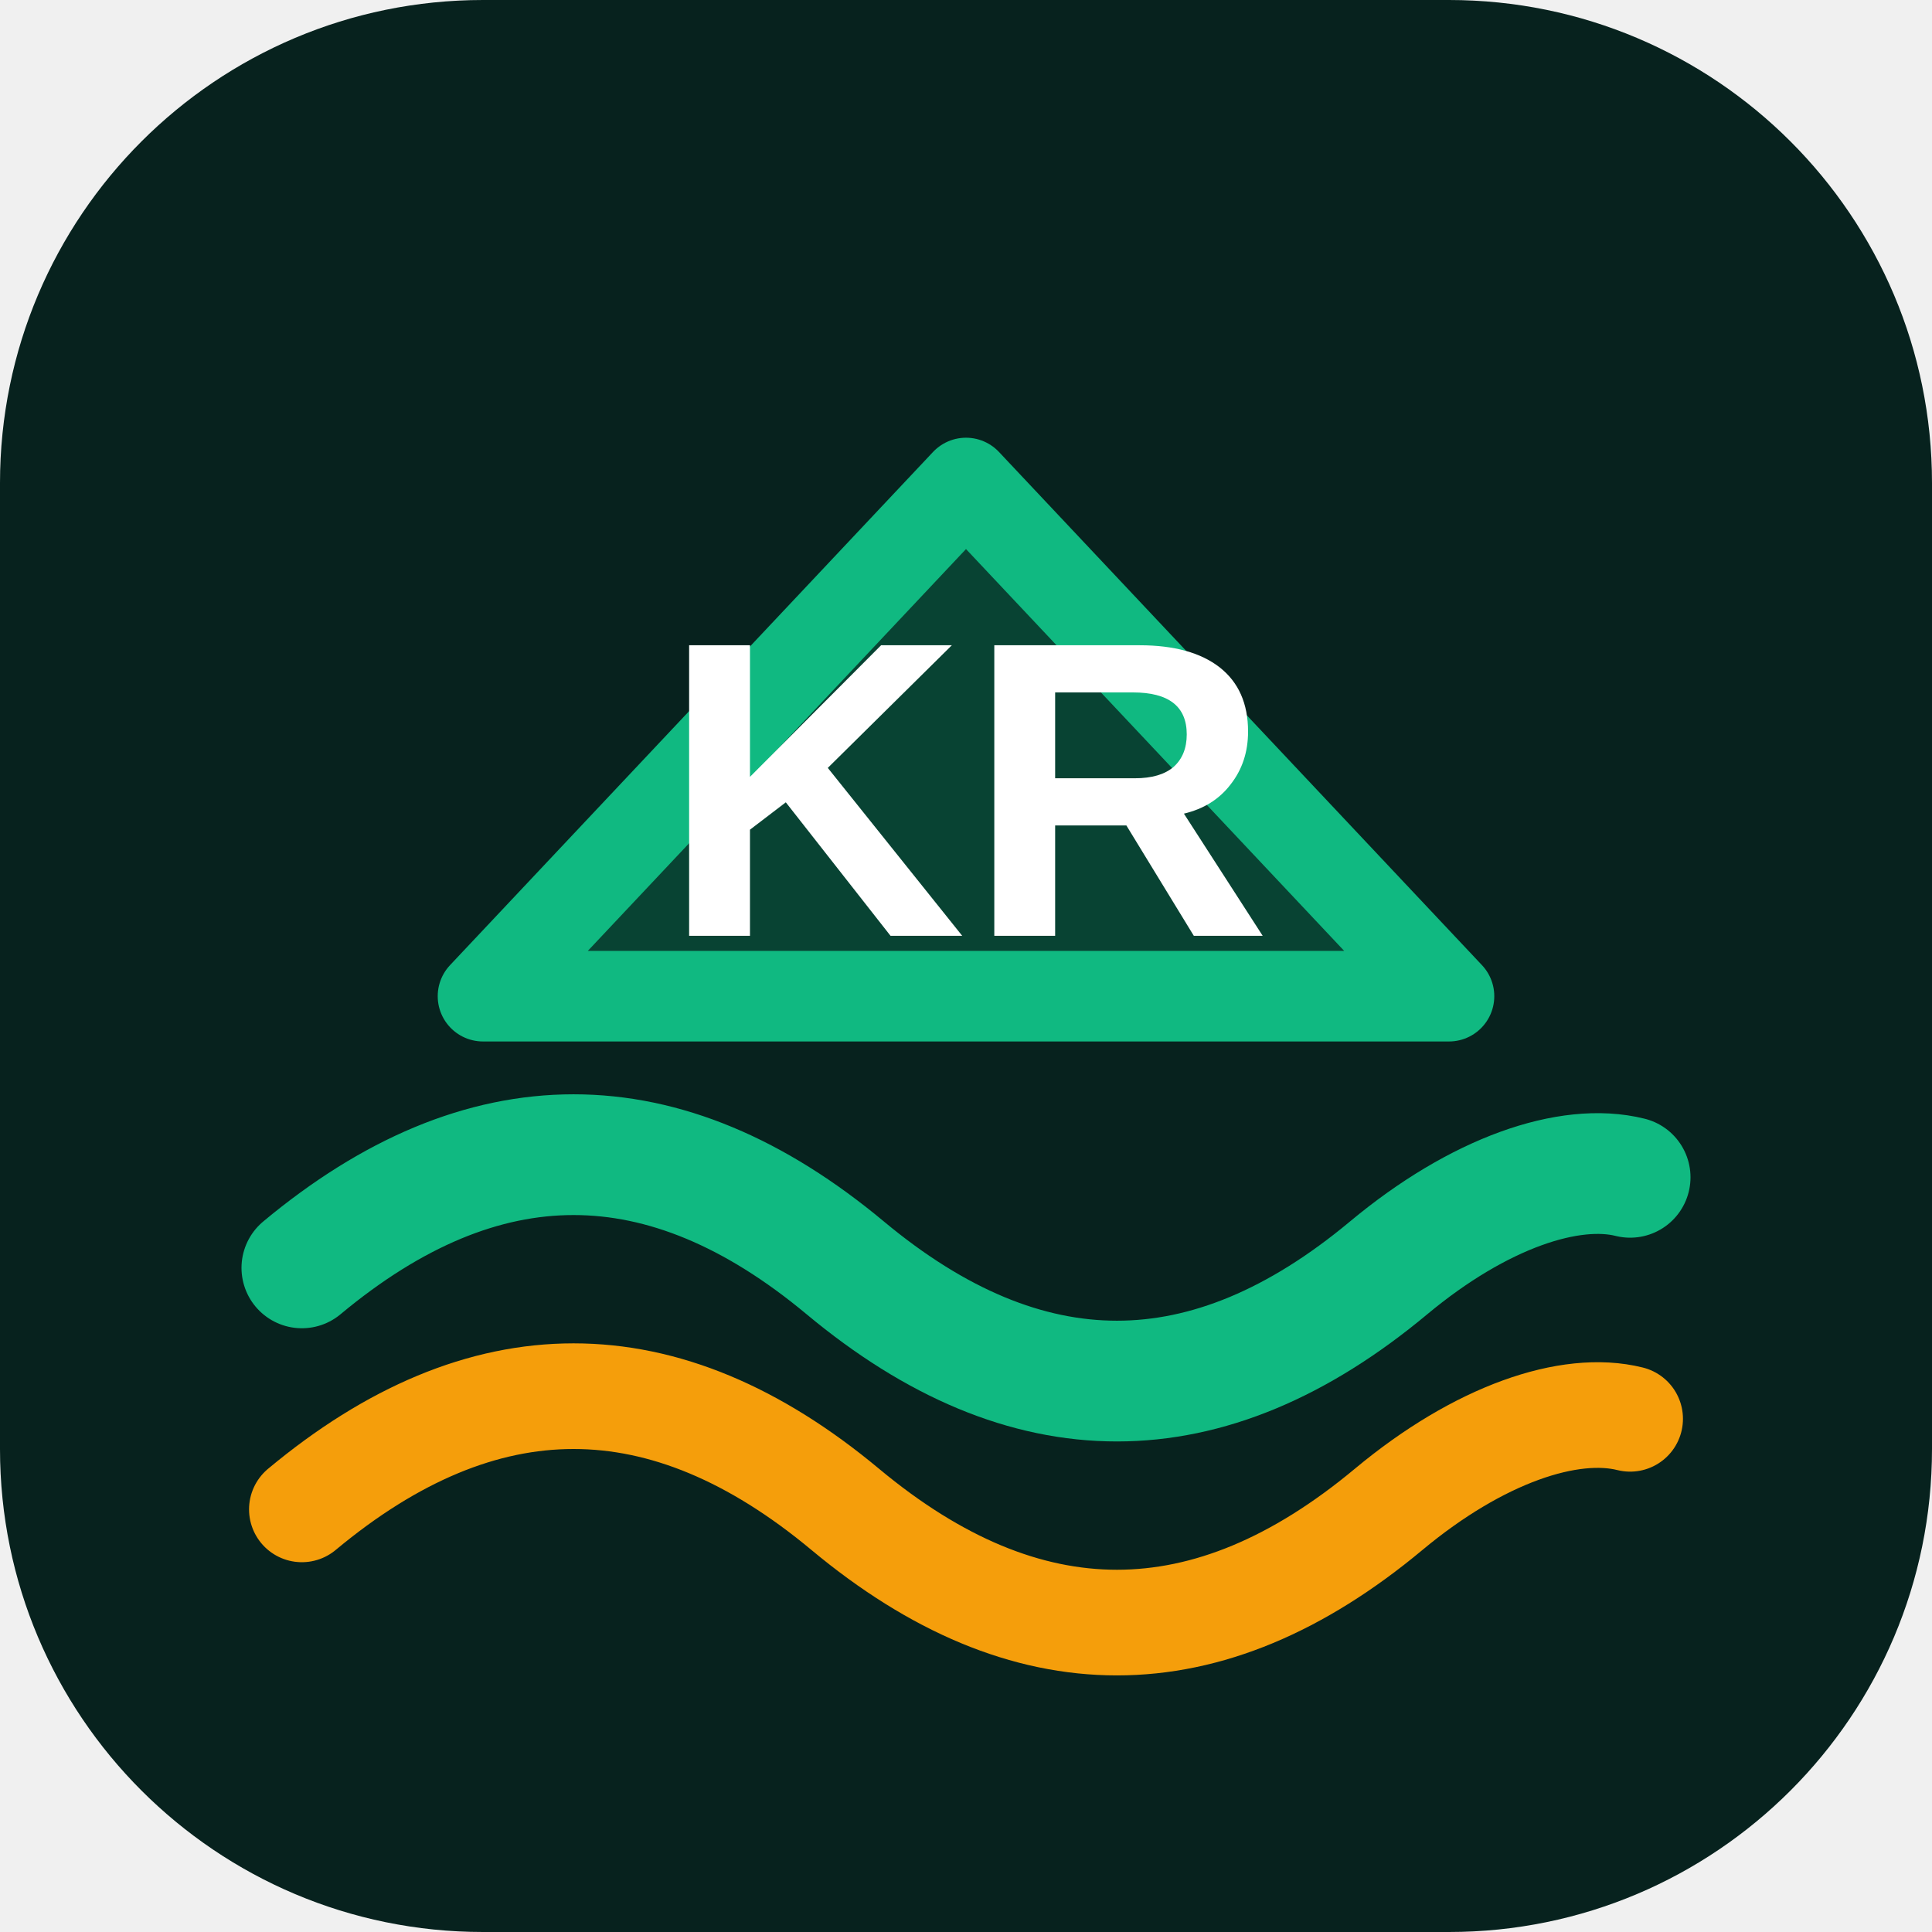
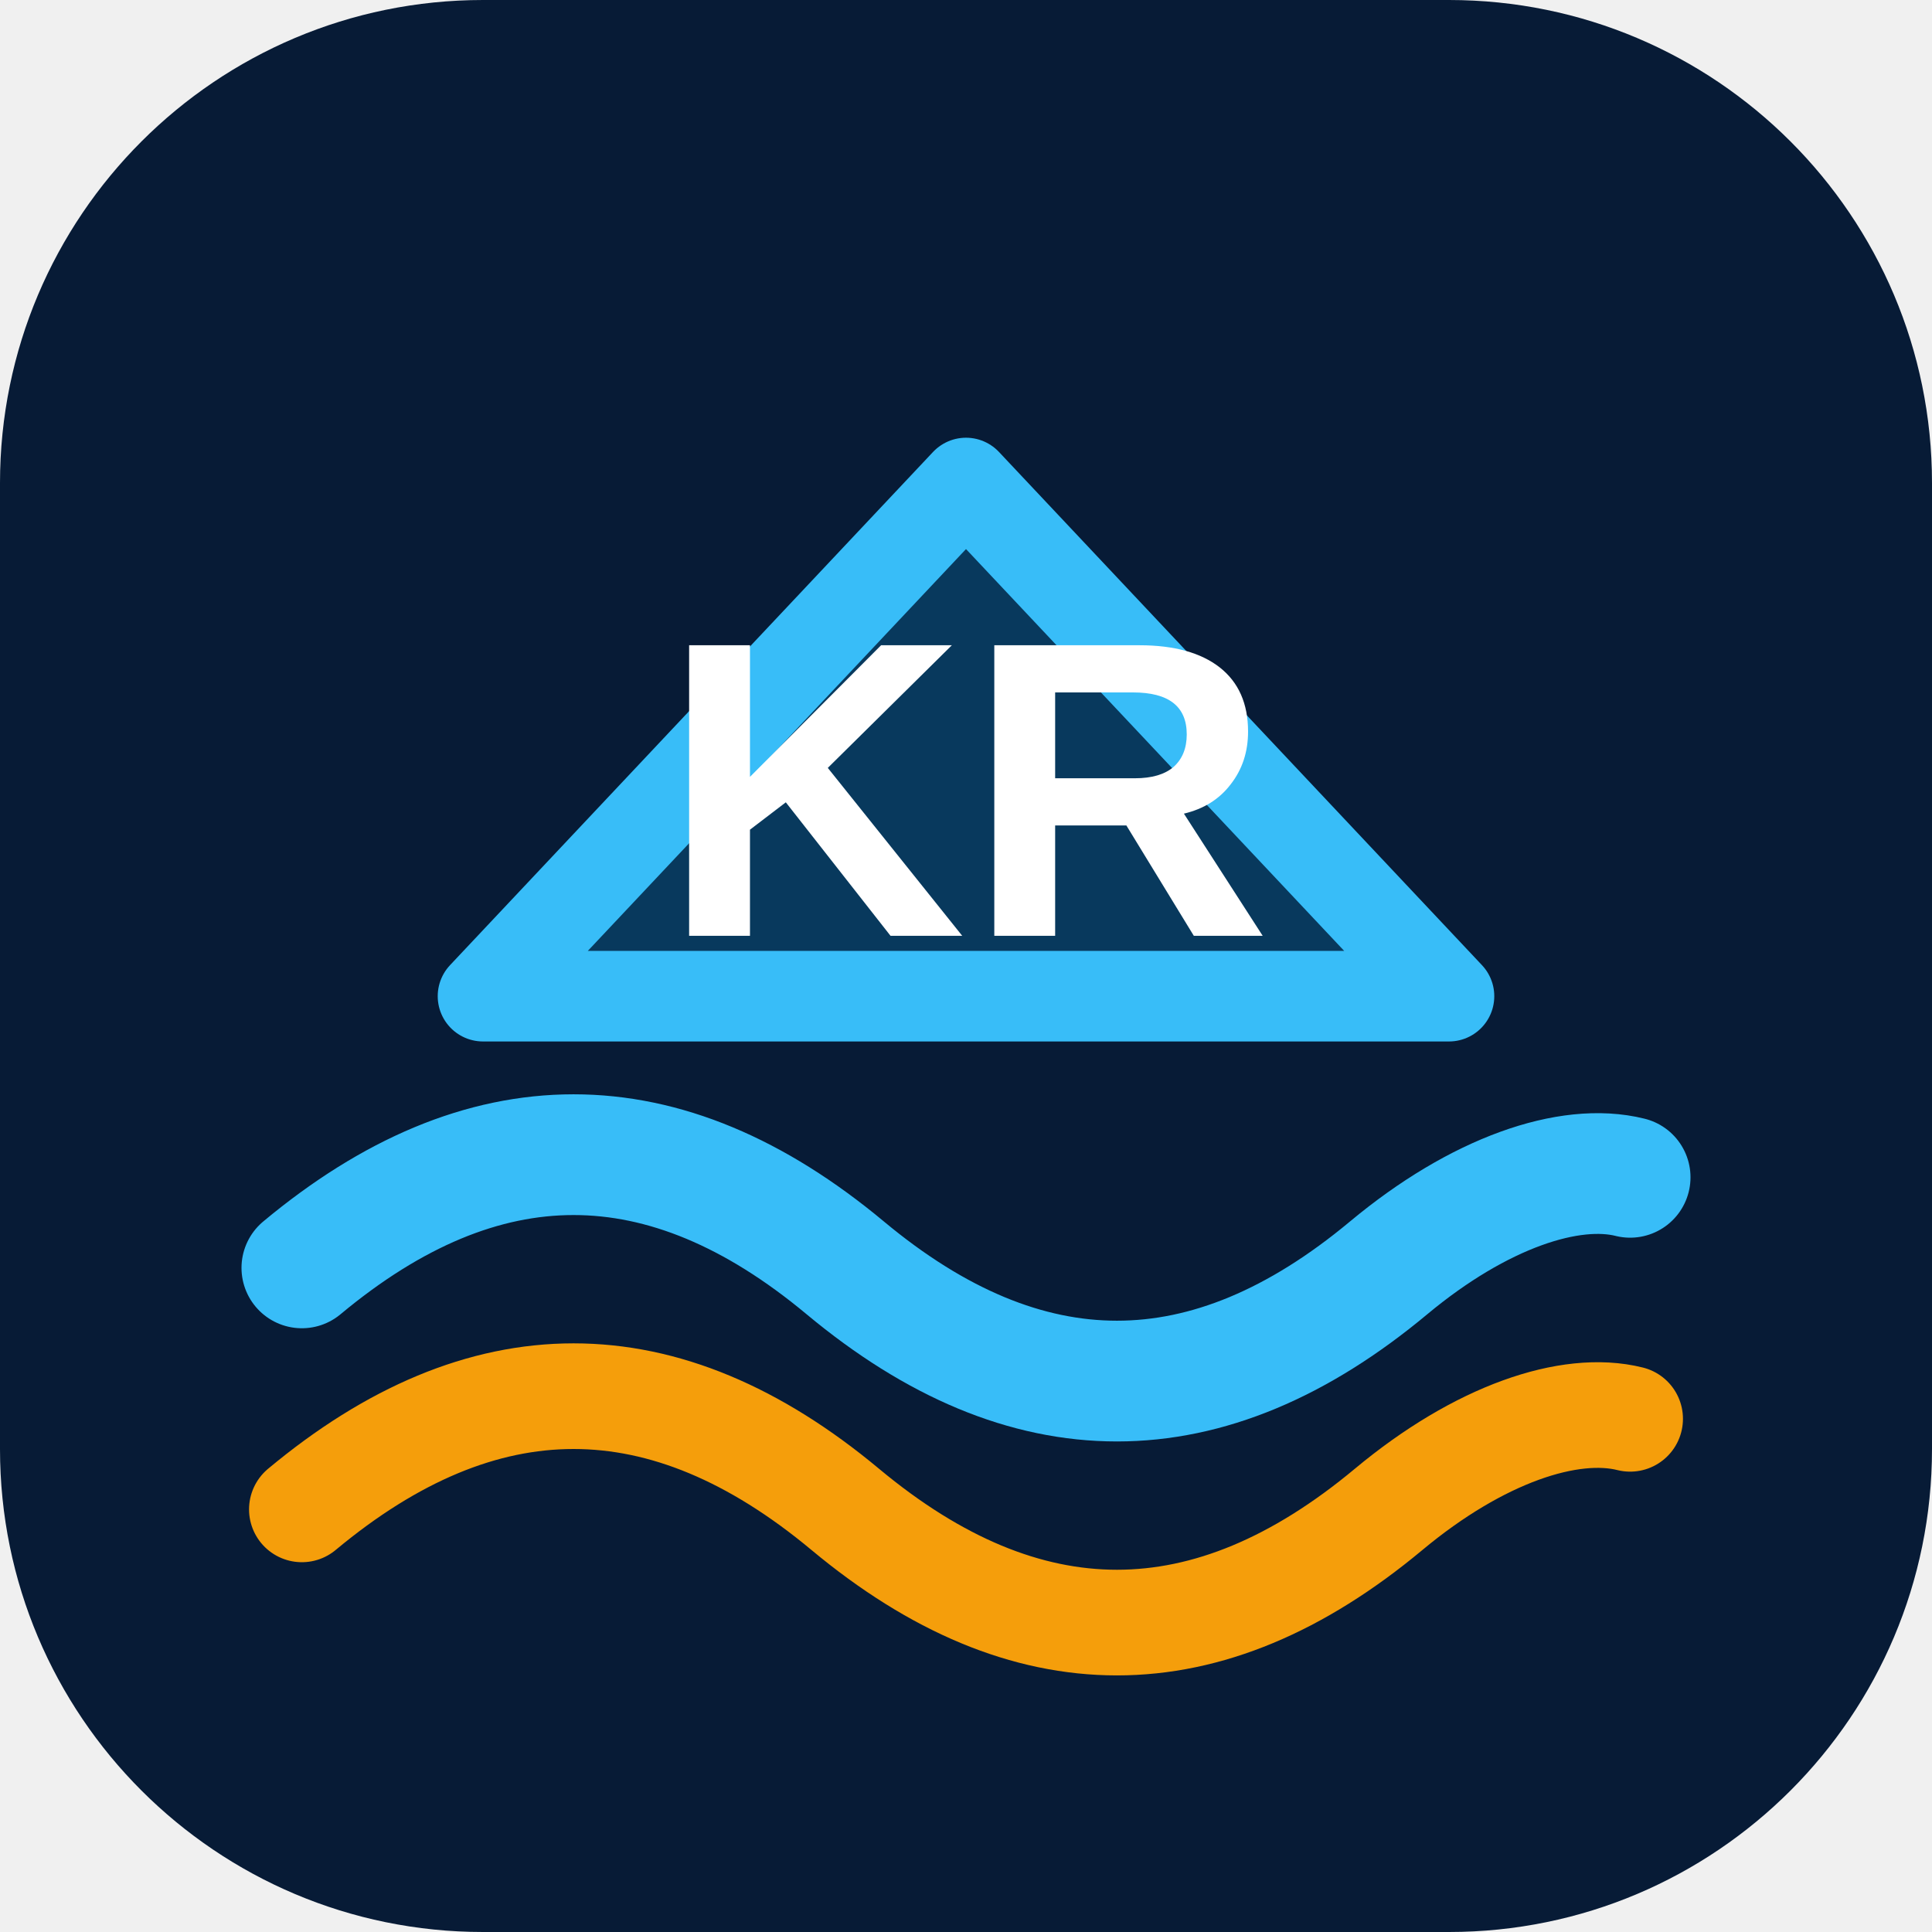
<svg xmlns="http://www.w3.org/2000/svg" viewBox="0 0 64 64" fill="none">
-   <rect width="64" height="64" rx="16" fill="#07221E" />
-   <path d="M10 42C16 37 22 37 28 42C34 47 40 47 46 42C49 39.5 52 38.5 54 39" stroke="#10B981" stroke-width="4" stroke-linecap="round" />
+   <rect width="64" height="64" rx="16" fill="#071B36" />
+   <path d="M10 42C16 37 22 37 28 42C34 47 40 47 46 42C49 39.5 52 38.5 54 39" stroke="#38BDF8" stroke-width="4" stroke-linecap="round" />
  <path d="M10 50C16 45 22 45 28 50C34 55 40 55 46 50C49 47.5 52 46.5 54 47" stroke="#F59E0B" stroke-width="3.5" stroke-linecap="round" />
-   <path d="M16 33L32 16L48 33H16Z" fill="#10B981" fill-opacity="0.22" stroke="#10B981" stroke-width="3" stroke-linejoin="round" />
+   <path d="M16 33L32 16L48 33H16Z" fill="#0EA5E9" fill-opacity="0.22" stroke="#38BDF8" stroke-width="3" stroke-linejoin="round" />
  <text x="32" y="31" text-anchor="middle" fill="#FFFFFF" font-family="Arial, sans-serif" font-weight="800" font-size="14">KR</text>
</svg>
